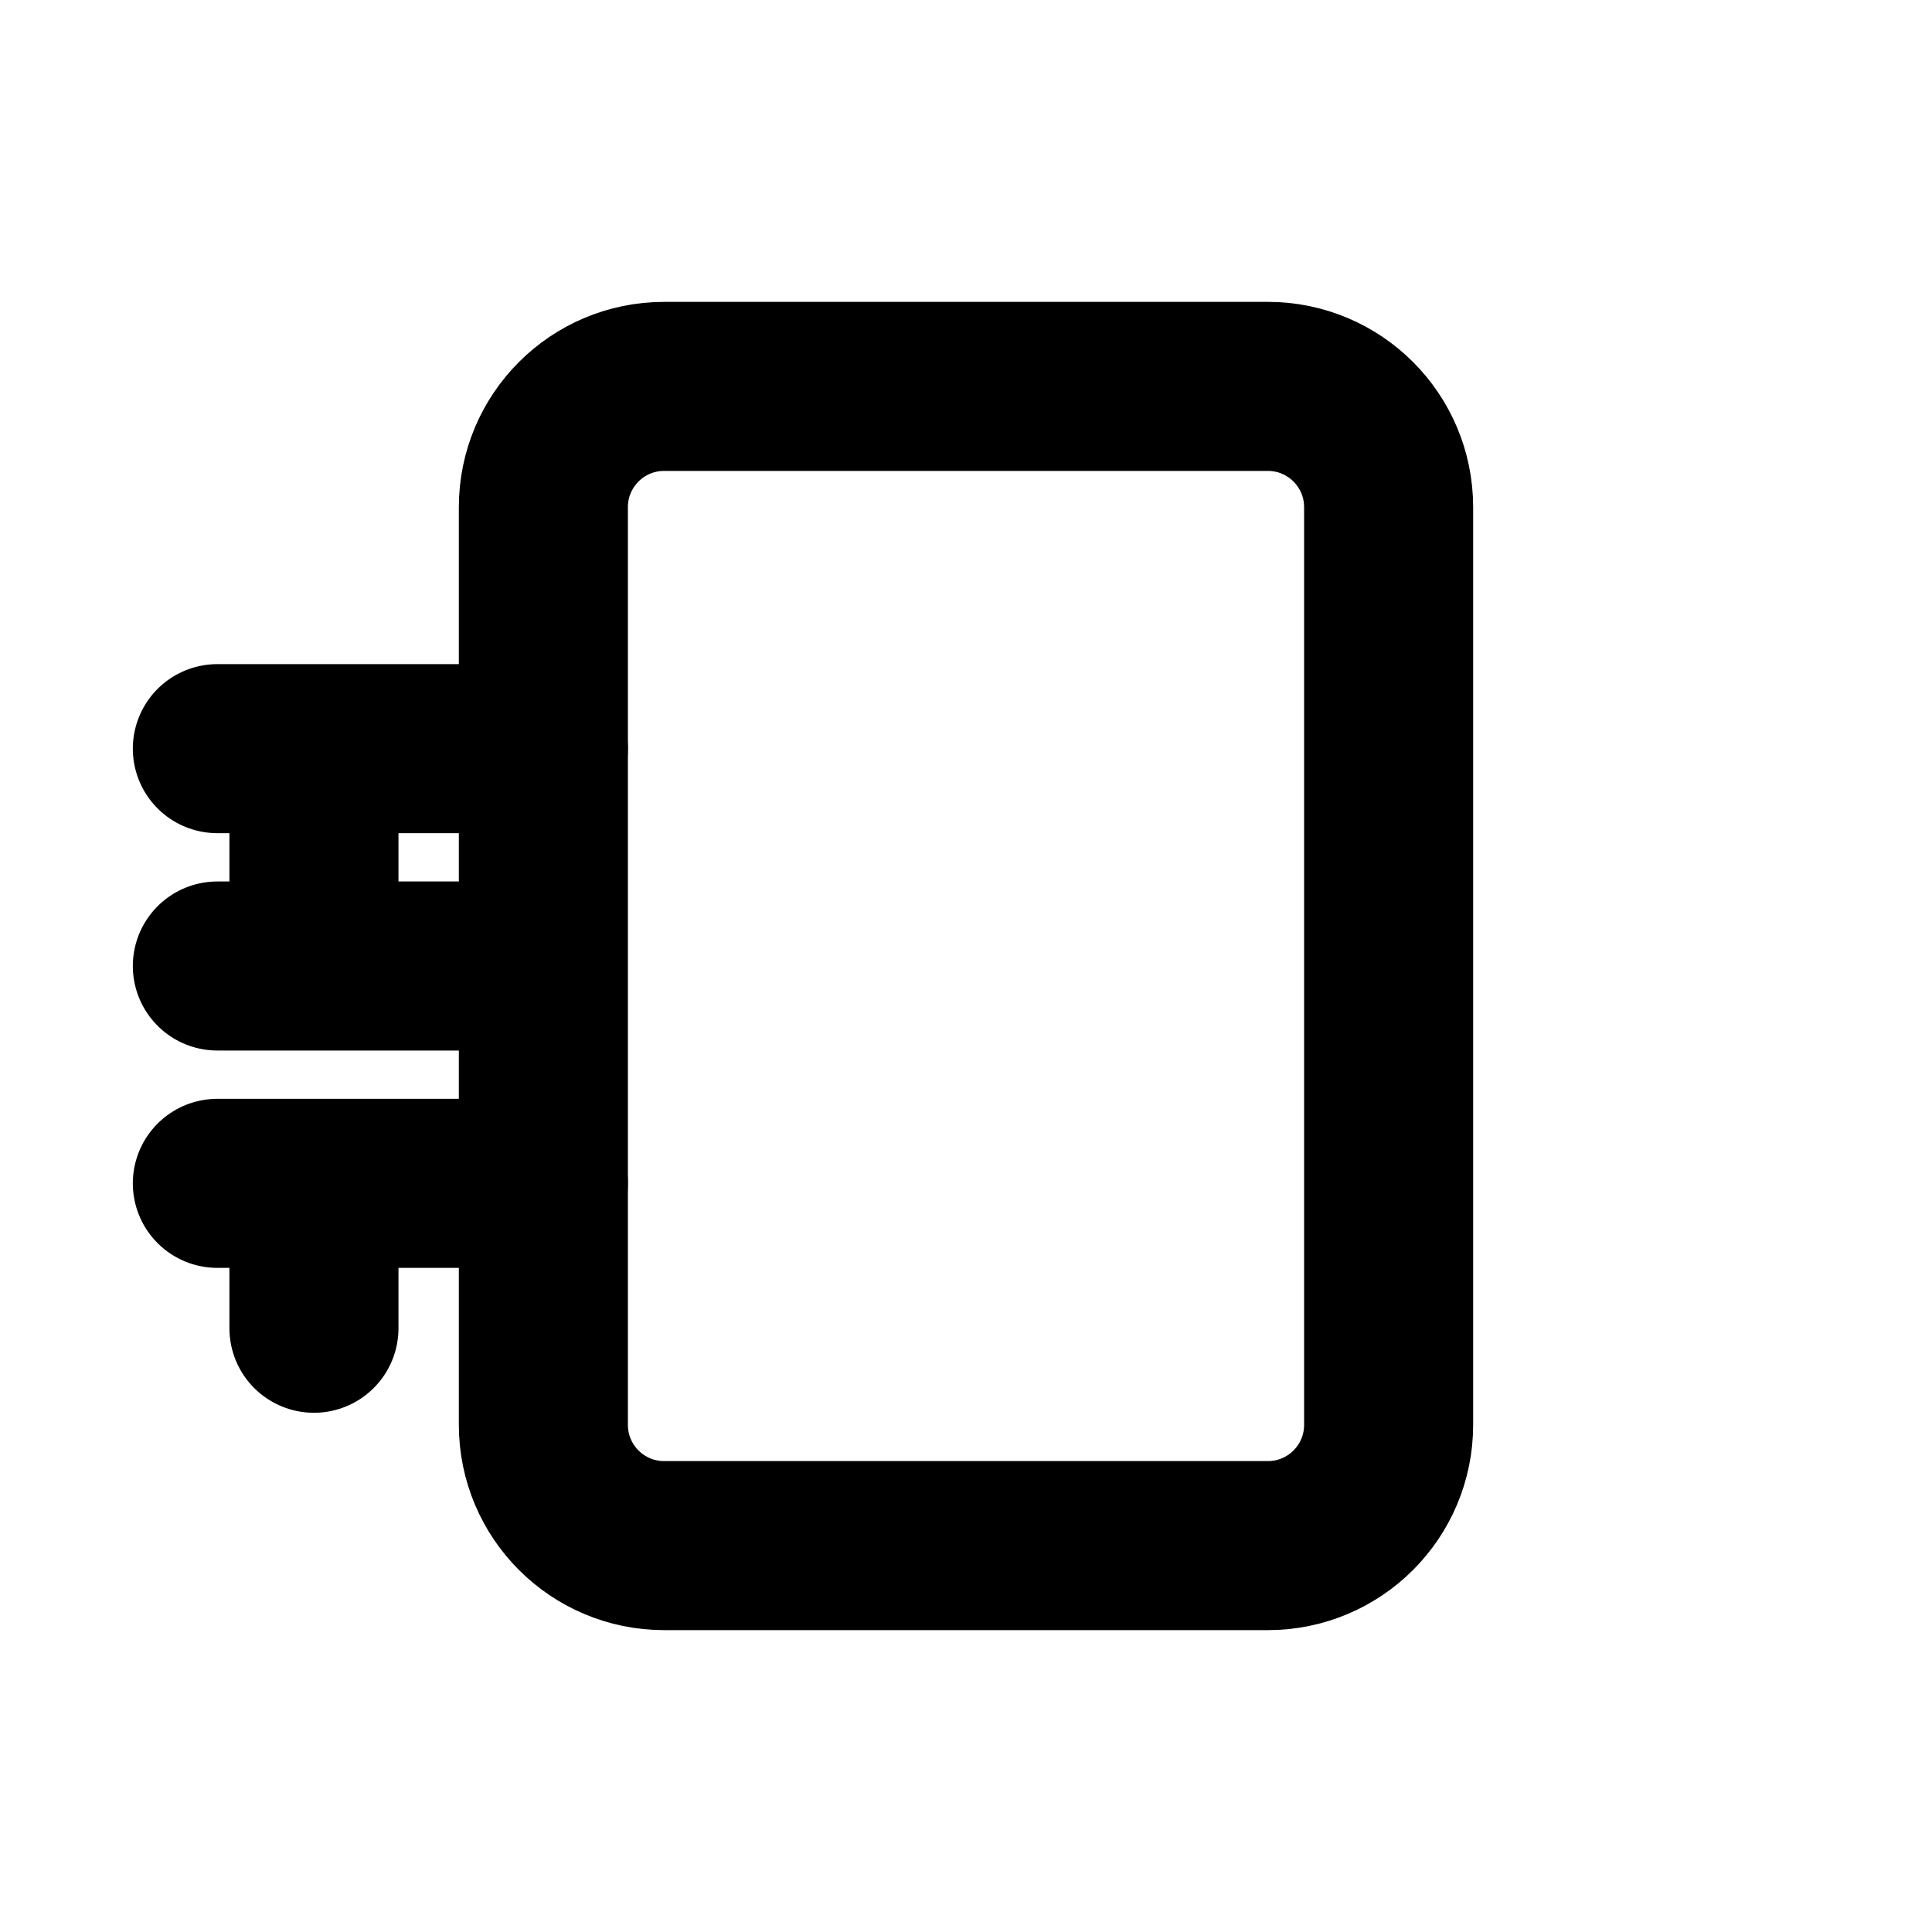
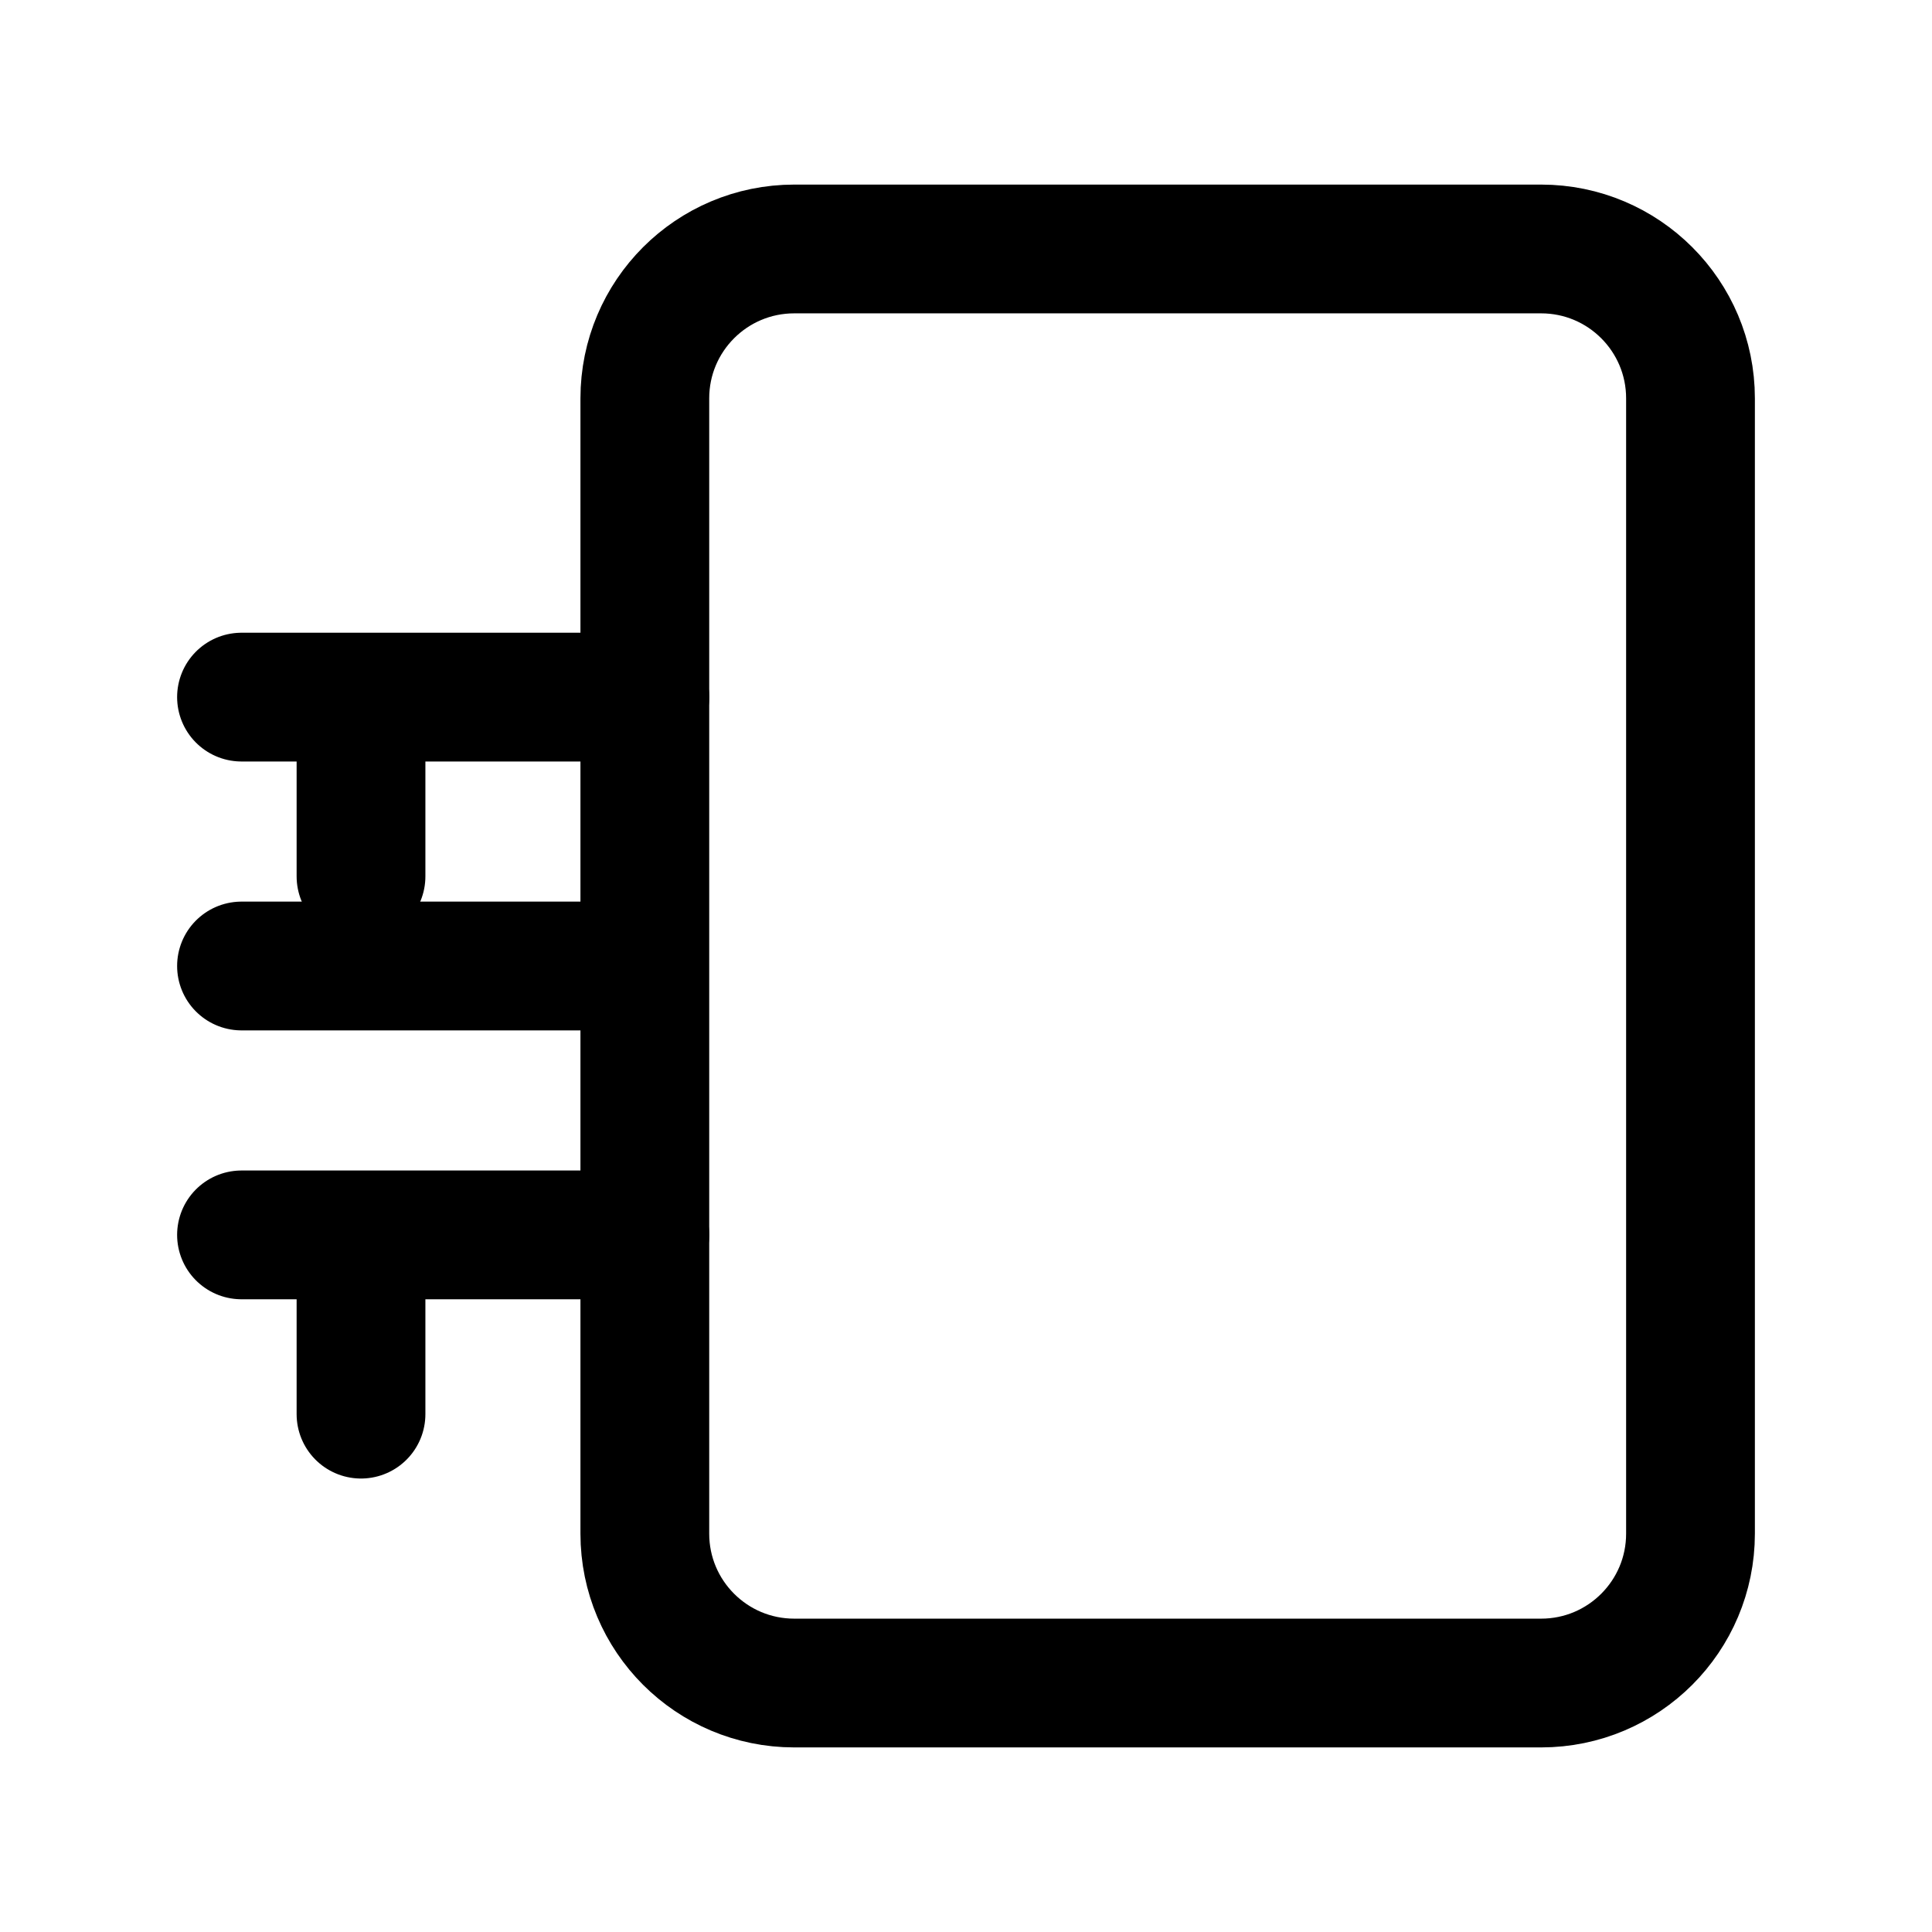
- <svg xmlns="http://www.w3.org/2000/svg" viewBox="0 0 16 16" fill="none" stroke="currentColor" stroke-width="1.4" stroke-linecap="round" stroke-linejoin="round">
-   <rect x="4.5" y="3.2" width="7" height="9.6" rx="1" />
-   <path d="M1.8 6.2H4.5M1.8 9.8H4.5M2.6 6.2v1.2M2.6 9.8v1.2" />
-   <path d="M4.2 8H1.8" />
+ <svg xmlns="http://www.w3.org/2000/svg" viewBox="0 0 24 24" preserveAspectRatio="xMidYMid meet" fill="none" stroke="currentColor" stroke-width="1.6" stroke-linecap="round" stroke-linejoin="round">
+   <g transform="translate(12 12) scale(1.85567) translate(-6.65 -8)" stroke-width="0.862">
+     <rect x="4.5" y="3.2" width="7" height="9.6" rx="1" />
+     <path d="M1.8 6.2H4.5M1.8 9.8H4.5M2.6 6.2v1.2M2.6 9.8v1.2" />
+     <path d="M4.2 8H1.8" />
+   </g>
</svg>
